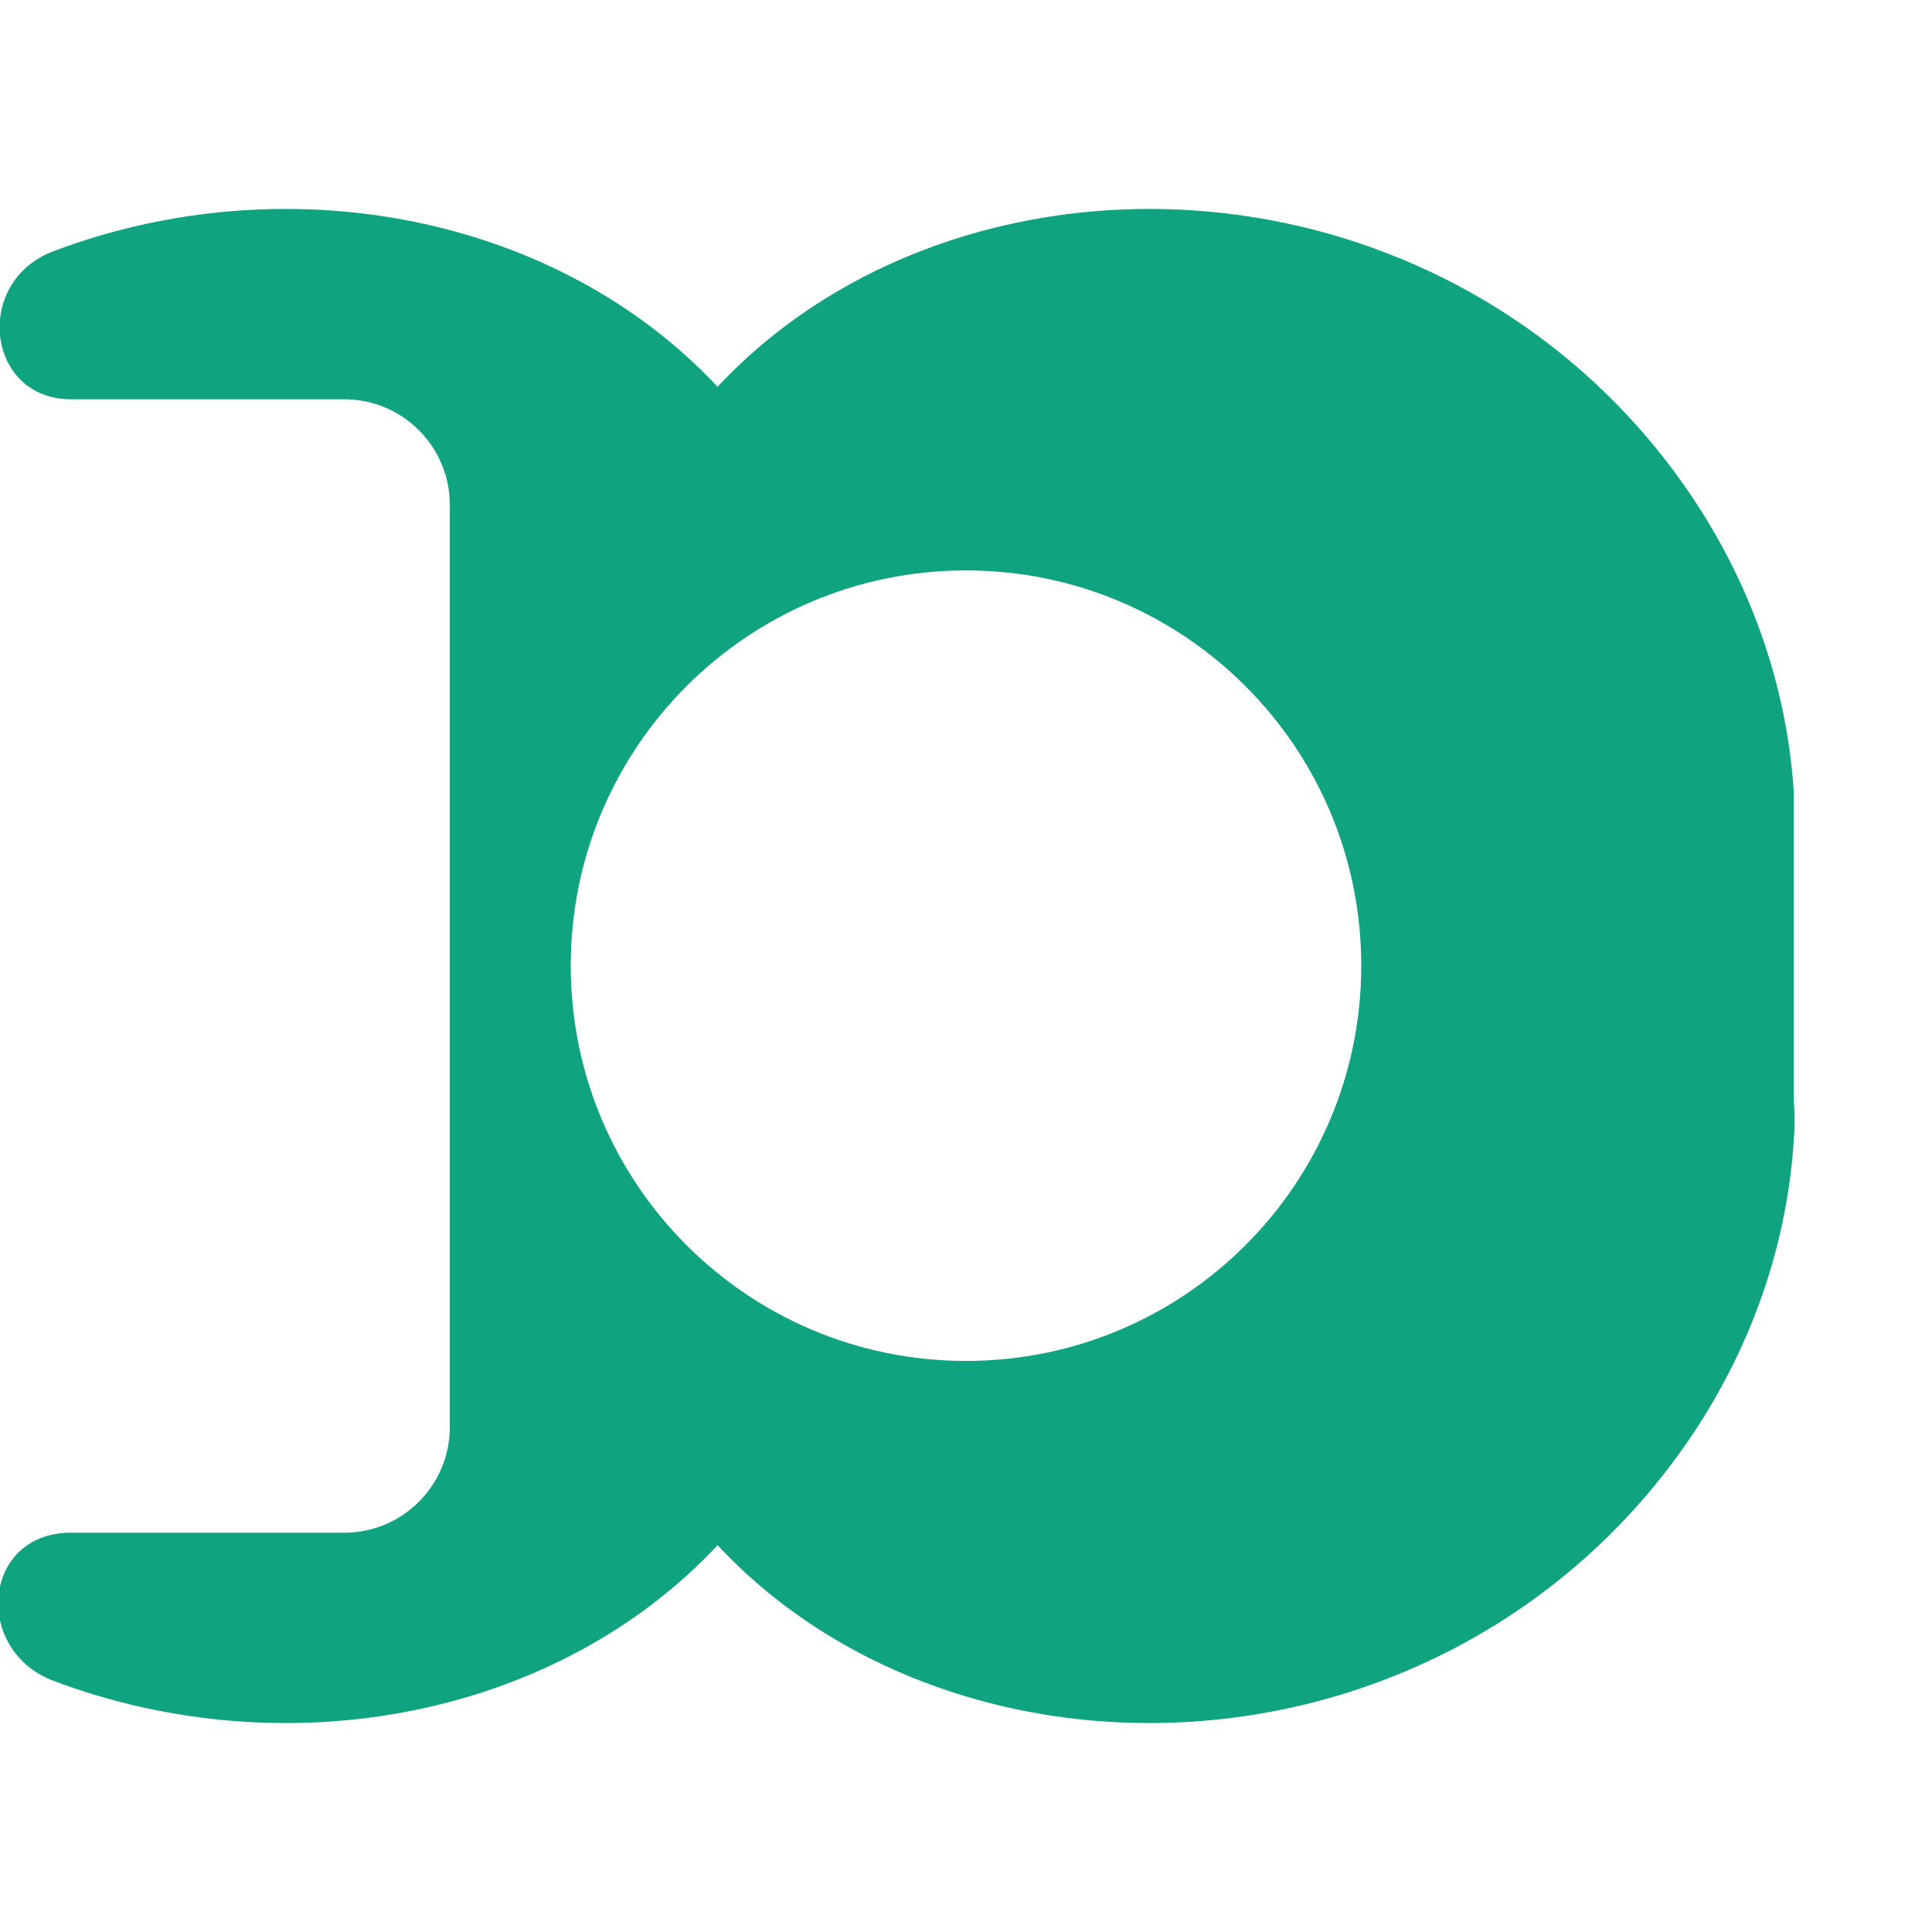
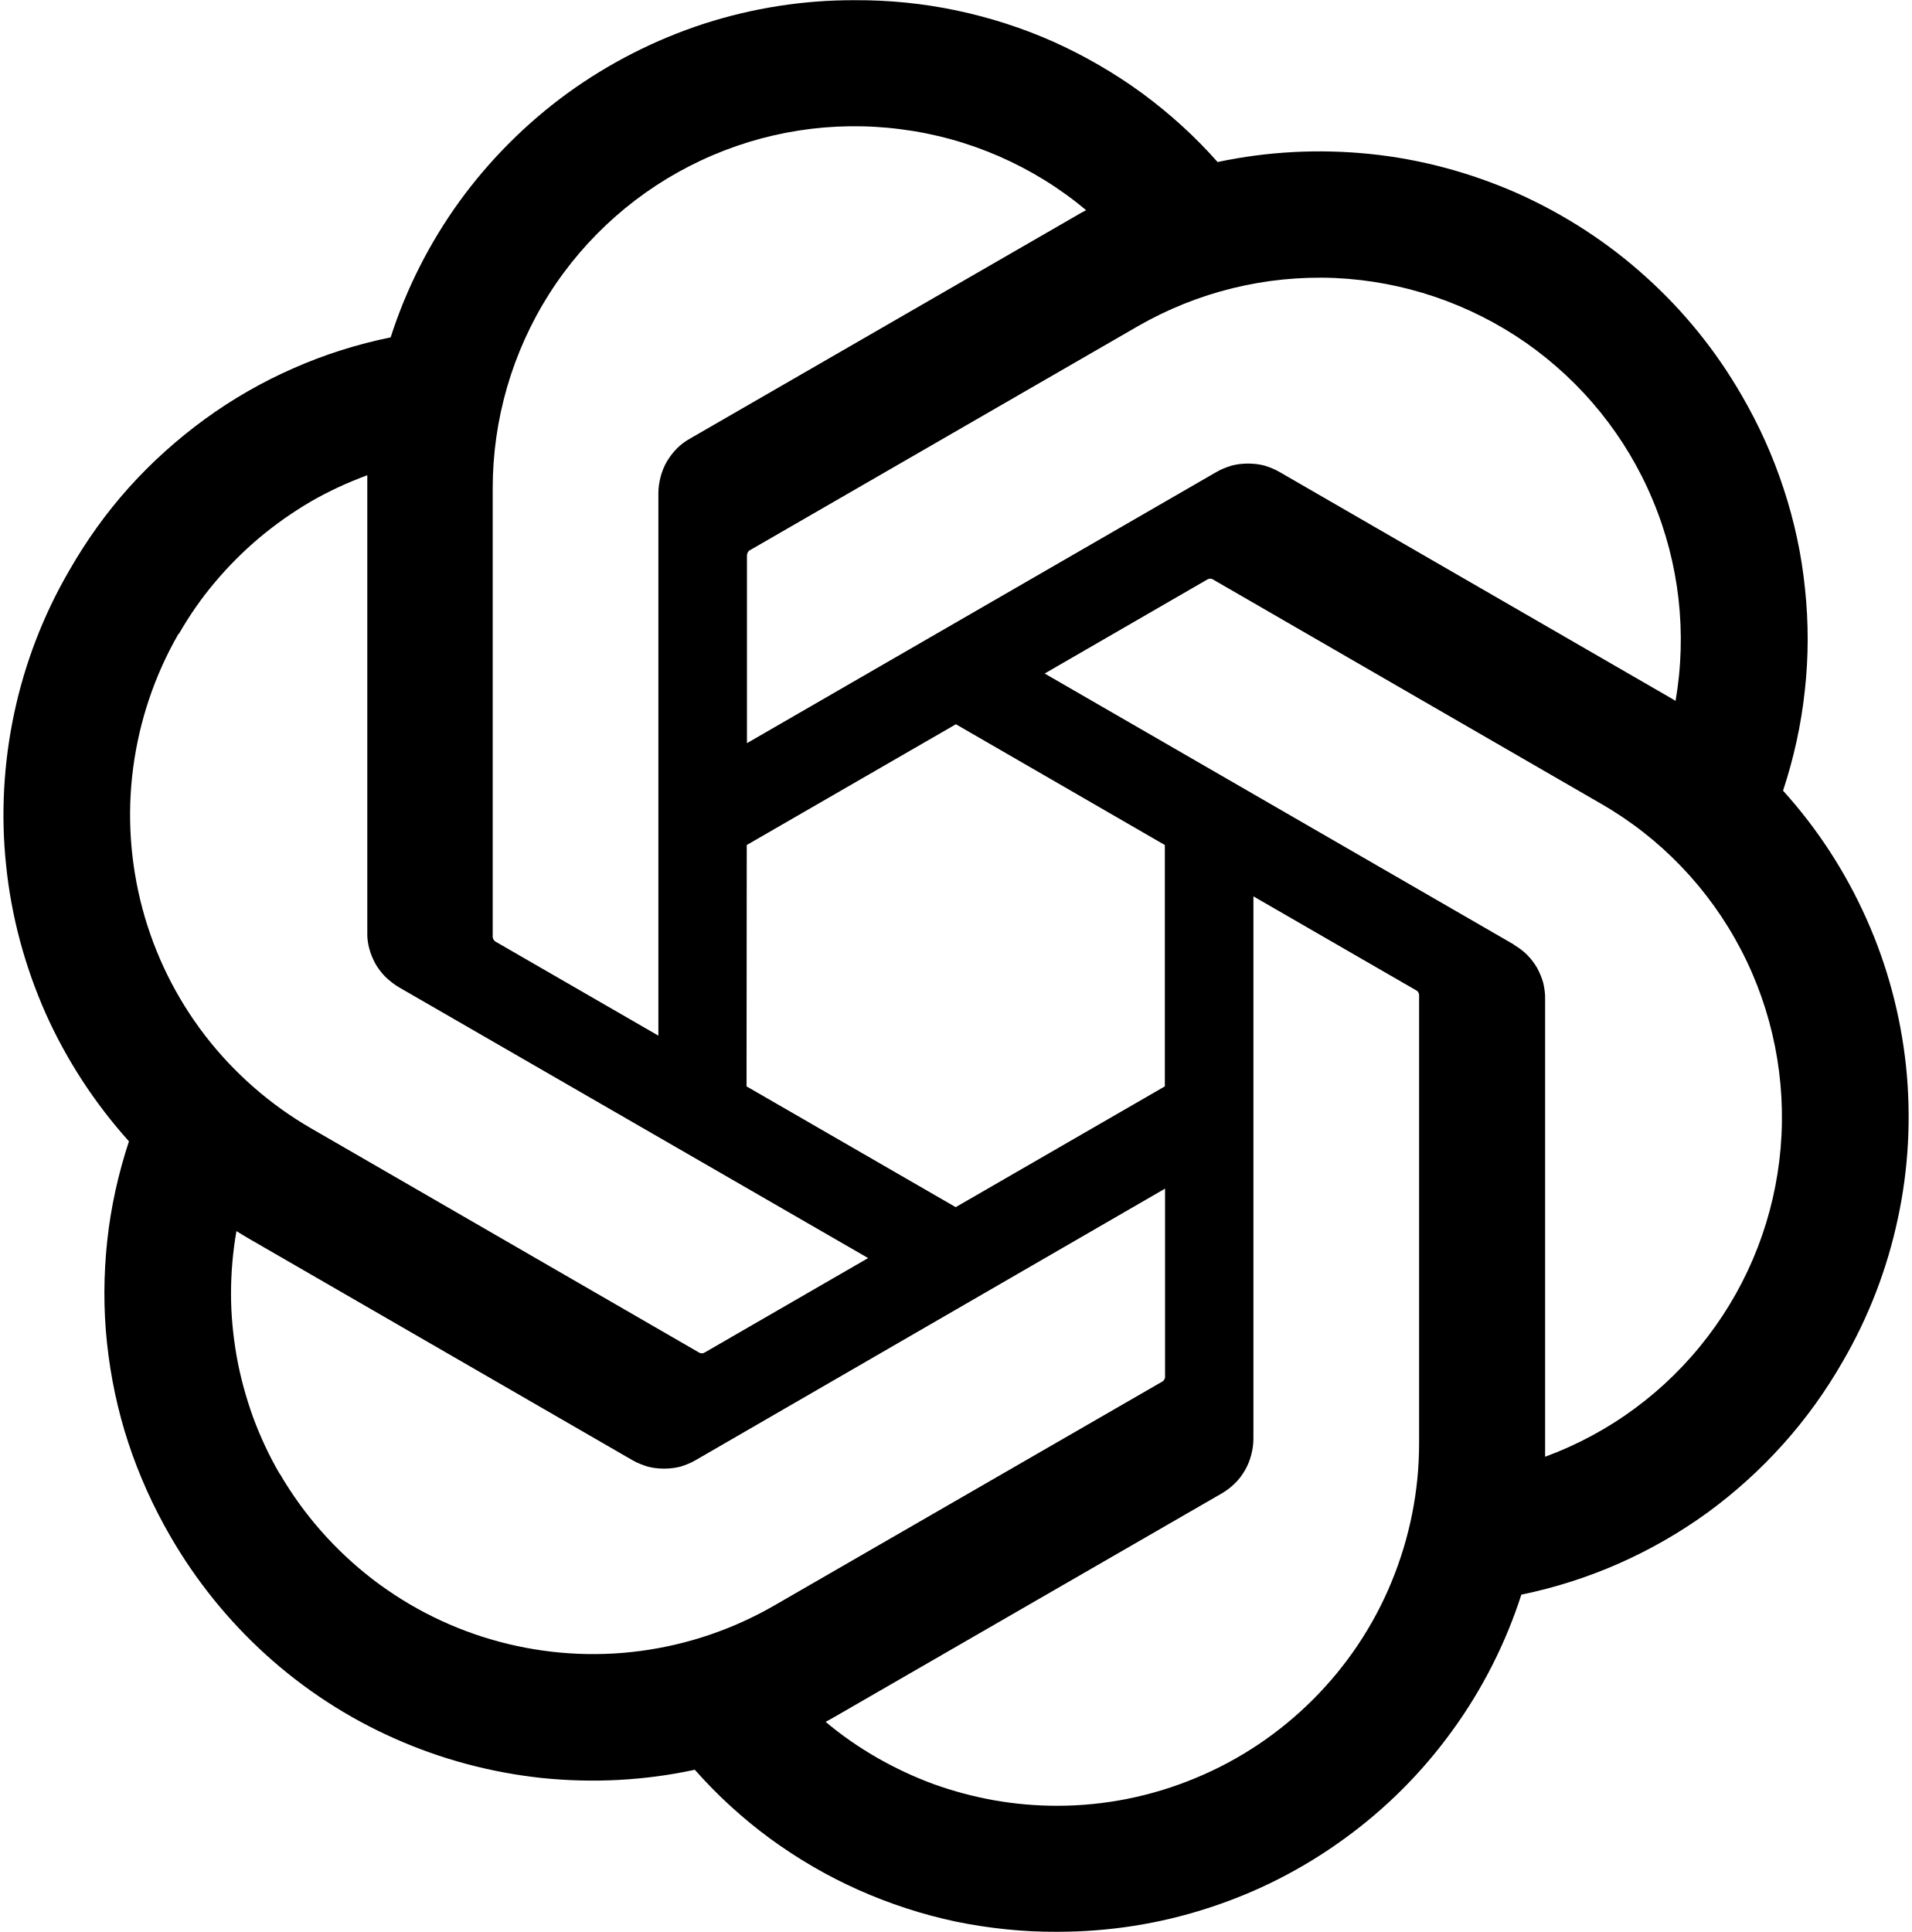
- <svg xmlns="http://www.w3.org/2000/svg" viewBox="0 0 24 24" fill="none">
-   <path d="M22.282 9.821C22.184 8.358 21.64 6.959 20.73 5.768C19.82 4.577 18.594 3.659 17.165 3.121C15.736 2.582 14.168 2.454 12.687 2.754C11.204 3.055 9.883 3.766 8.914 4.805C7.944 3.766 6.623 3.055 5.141 2.754C3.659 2.454 2.091 2.582 0.662 3.121C-0.342 3.504 -0.166 4.96 0.881 4.96H4.276C5.001 4.96 5.588 5.548 5.588 6.273V17.727C5.588 18.452 5.001 19.04 4.276 19.04H0.881C-0.219 19.04 -0.342 20.496 0.662 20.879C2.091 21.418 3.659 21.546 5.141 21.246C6.623 20.945 7.944 20.234 8.914 19.195C9.883 20.234 11.204 20.945 12.687 21.246C14.168 21.546 15.736 21.418 17.165 20.879C18.594 20.341 19.82 19.423 20.73 18.232C21.64 17.041 22.184 15.642 22.282 14.179C22.297 14.005 22.297 13.831 22.282 13.657V9.821ZM12 16.906C9.288 16.906 7.09 14.708 7.09 11.996C7.09 9.284 9.288 7.086 12 7.086C14.712 7.086 16.91 9.284 16.91 11.996C16.91 14.708 14.712 16.906 12 16.906Z" fill="#10A37F" />
+ <svg xmlns="http://www.w3.org/2000/svg" height="2500" viewBox="-1 -.1 949.1 959.8" width="2474">
+   <path d="m925.8 456.3c10.4 23.2 17 48 19.7 73.3 2.6 25.3 1.3 50.9-4.1 75.8-5.3 24.9-14.5 48.8-27.3 70.8-8.4 14.7-18.3 28.5-29.7 41.2-11.3 12.6-23.9 24-37.6 34-13.8 10-28.5 18.4-44.1 25.3-15.5 6.8-31.7 12-48.3 15.4-7.8 24.2-19.4 47.1-34.4 67.7-14.9 20.6-33 38.7-53.6 53.6-20.6 15-43.4 26.6-67.6 34.4-24.2 7.9-49.5 11.8-75 11.8-16.9.1-33.9-1.7-50.5-5.1-16.5-3.5-32.7-8.8-48.2-15.7s-30.2-15.5-43.9-25.5c-13.6-10-26.2-21.5-37.4-34.2-25 5.4-50.6 6.7-75.9 4.1-25.3-2.7-50.1-9.3-73.4-19.7-23.2-10.3-44.7-24.3-63.6-41.4s-35-37.1-47.7-59.1c-8.5-14.7-15.5-30.2-20.8-46.3s-8.8-32.7-10.6-49.6c-1.8-16.8-1.7-33.8.1-50.7 1.8-16.8 5.5-33.4 10.8-49.5-17-18.9-31-40.4-41.4-63.6-10.3-23.3-17-48-19.6-73.3-2.7-25.3-1.3-50.9 4-75.8s14.5-48.8 27.3-70.8c8.4-14.7 18.3-28.6 29.6-41.2s24-24 37.7-34 28.5-18.5 44-25.3c15.6-6.9 31.8-12 48.4-15.4 7.8-24.3 19.4-47.1 34.3-67.7 15-20.6 33.1-38.7 53.7-53.7 20.6-14.9 43.4-26.5 67.6-34.4 24.2-7.8 49.5-11.8 75-11.7 16.9-.1 33.9 1.6 50.5 5.1s32.8 8.7 48.3 15.6c15.5 7 30.2 15.5 43.9 25.5 13.7 10.1 26.3 21.5 37.5 34.2 24.9-5.3 50.5-6.6 75.8-4s50 9.3 73.3 19.6c23.2 10.4 44.7 24.3 63.6 41.4 18.9 17 35 36.9 47.7 59 8.5 14.6 15.5 30.1 20.8 46.3 5.3 16.1 8.9 32.7 10.6 49.6 1.8 16.9 1.8 33.9-.1 50.8-1.8 16.9-5.5 33.5-10.8 49.6 17.1 18.9 31 40.3 41.4 63.6zm-333.2 426.9c21.8-9 41.6-22.3 58.3-39s30-36.5 39-58.4c9-21.8 13.7-45.2 13.7-68.8v-223q-.1-.3-.2-.7-.1-.3-.3-.6-.2-.3-.5-.5-.3-.3-.6-.4l-80.7-46.6v269.4c0 2.7-.4 5.5-1.1 8.1-.7 2.7-1.7 5.2-3.1 7.6s-3 4.6-5 6.5a32.1 32.1 0 0 1 -6.5 5l-191.1 110.3c-1.6 1-4.3 2.4-5.7 3.2 7.9 6.7 16.5 12.6 25.5 17.8 9.1 5.2 18.5 9.6 28.3 13.2 9.8 3.5 19.9 6.2 30.1 8 10.3 1.8 20.7 2.7 31.1 2.7 23.6 0 47-4.7 68.8-13.8zm-455.1-151.4c11.9 20.5 27.6 38.3 46.3 52.7 18.8 14.4 40.1 24.9 62.9 31s46.6 7.7 70 4.6 45.9-10.7 66.4-22.5l193.2-111.5.5-.5q.2-.2.3-.6.2-.3.3-.6v-94l-233.2 134.9c-2.4 1.4-4.9 2.4-7.5 3.2-2.7.7-5.4 1-8.2 1-2.7 0-5.4-.3-8.1-1-2.6-.8-5.2-1.8-7.6-3.2l-191.1-110.4c-1.7-1-4.2-2.5-5.6-3.4-1.8 10.3-2.7 20.7-2.7 31.1s1 20.8 2.8 31.1c1.8 10.2 4.6 20.3 8.1 30.1 3.6 9.8 8 19.2 13.2 28.2zm-50.2-417c-11.8 20.5-19.4 43.1-22.5 66.5s-1.5 47.1 4.6 70c6.1 22.8 16.6 44.1 31 62.9 14.4 18.7 32.3 34.4 52.7 46.2l193.1 111.6q.3.1.7.2h.7q.4 0 .7-.2.3-.1.6-.3l81-46.8-233.2-134.6c-2.3-1.4-4.5-3.1-6.5-5a32.1 32.1 0 0 1 -5-6.5c-1.3-2.4-2.4-4.9-3.1-7.6-.7-2.6-1.1-5.3-1-8.1v-227.1c-9.8 3.6-19.3 8-28.3 13.2-9 5.3-17.5 11.3-25.5 18-7.9 6.7-15.3 14.1-22 22.1-6.7 7.9-12.6 16.5-17.8 25.5zm663.3 154.4c2.4 1.4 4.6 3 6.6 5 1.9 1.9 3.6 4.1 5 6.5 1.3 2.4 2.4 5 3.1 7.6.6 2.7 1 5.4.9 8.2v227.1c32.1-11.8 60.1-32.5 80.8-59.7 20.8-27.2 33.3-59.7 36.2-93.7s-3.9-68.2-19.7-98.5-39.9-55.5-69.5-72.5l-193.1-111.6q-.3-.1-.7-.2h-.7q-.3.1-.7.2-.3.1-.6.3l-80.6 46.6 233.2 134.7zm80.5-121h-.1v.1zm-.1-.1c5.8-33.6 1.9-68.2-11.3-99.7-13.1-31.5-35-58.6-63-78.2-28-19.5-61-30.7-95.1-32.2-34.2-1.4-68 6.9-97.6 23.9l-193.1 111.5q-.3.2-.5.5l-.4.6q-.1.3-.2.7-.1.3-.1.7v93.2l233.2-134.7c2.4-1.4 5-2.4 7.6-3.2 2.7-.7 5.4-1 8.1-1 2.8 0 5.5.3 8.2 1 2.6.8 5.1 1.8 7.5 3.2l191.1 110.4c1.7 1 4.2 2.4 5.6 3.3zm-505.3-103.2c0-2.7.4-5.4 1.1-8.1.7-2.6 1.7-5.2 3.1-7.6 1.4-2.3 3-4.5 5-6.5 1.9-1.9 4.1-3.6 6.5-4.9l191.1-110.3c1.8-1.1 4.3-2.5 5.7-3.2-26.2-21.9-58.2-35.9-92.1-40.2-33.9-4.4-68.3 1-99.2 15.5-31 14.5-57.2 37.6-75.5 66.4-18.3 28.9-28 62.3-28 96.5v223q.1.4.2.7.1.3.3.6.2.3.5.6.2.2.6.4l80.7 46.6zm43.8 294.7 103.9 60 103.9-60v-119.9l-103.8-60-103.9 60z" />
</svg>
